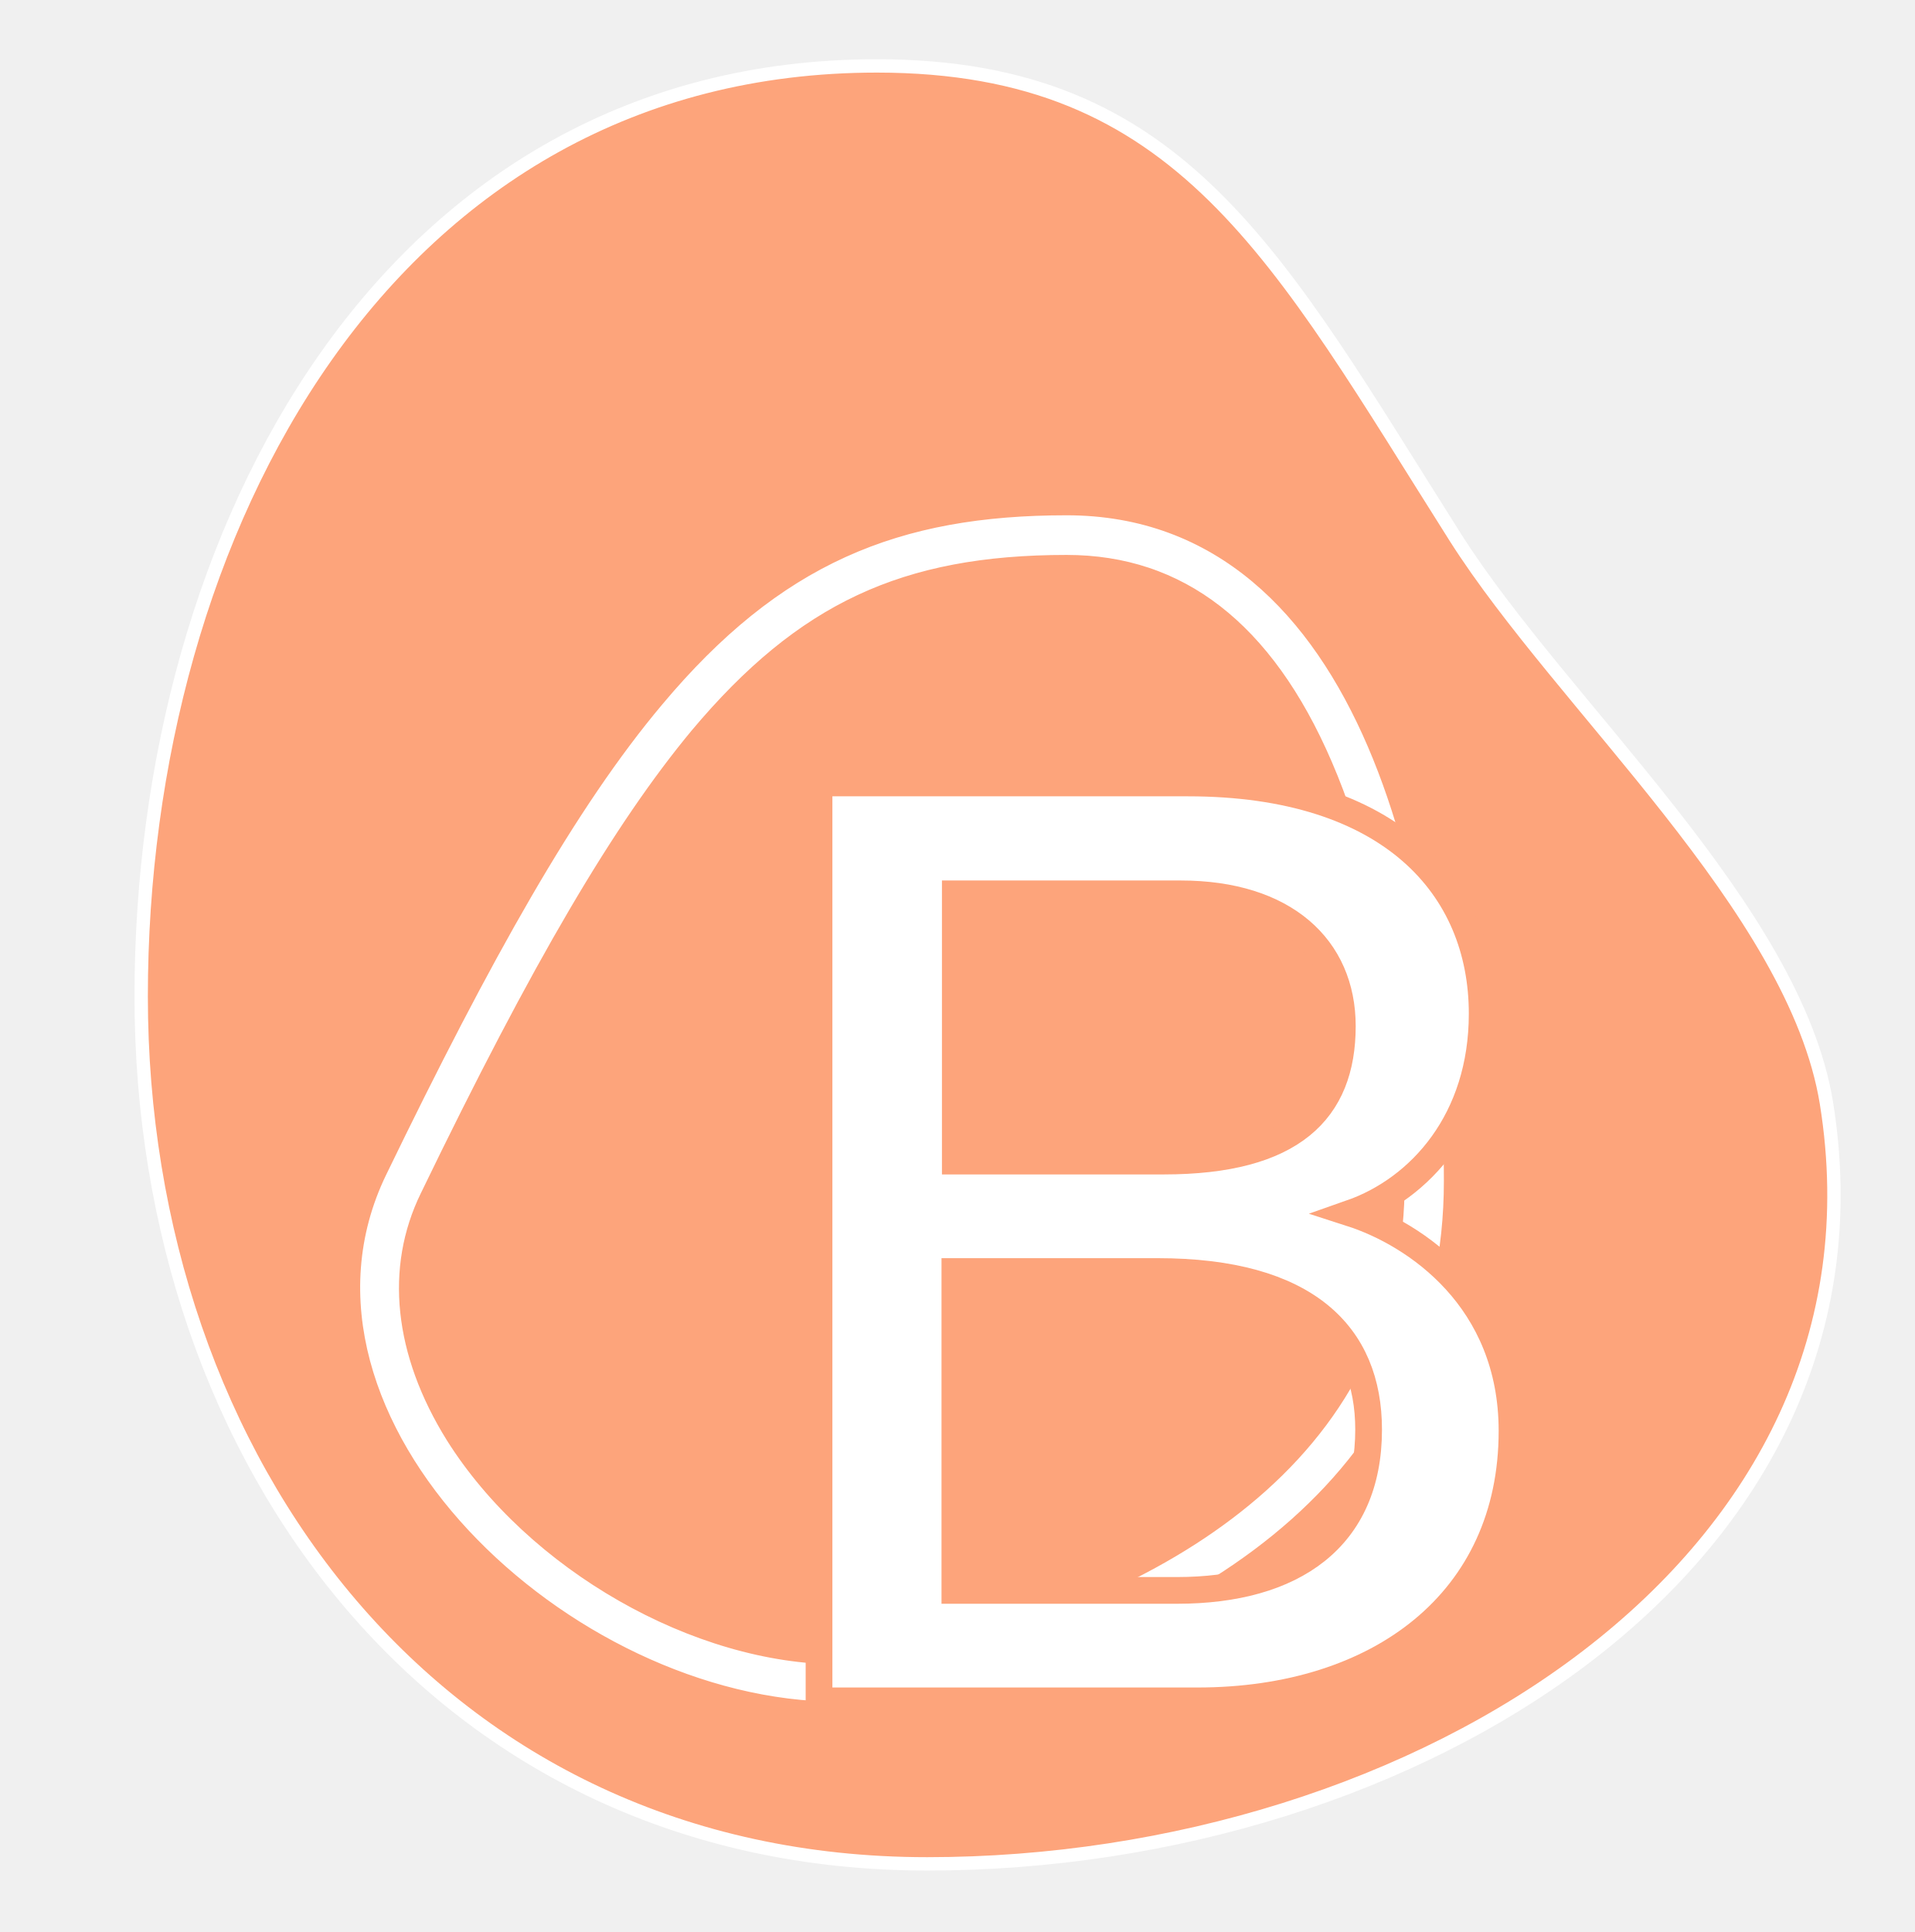
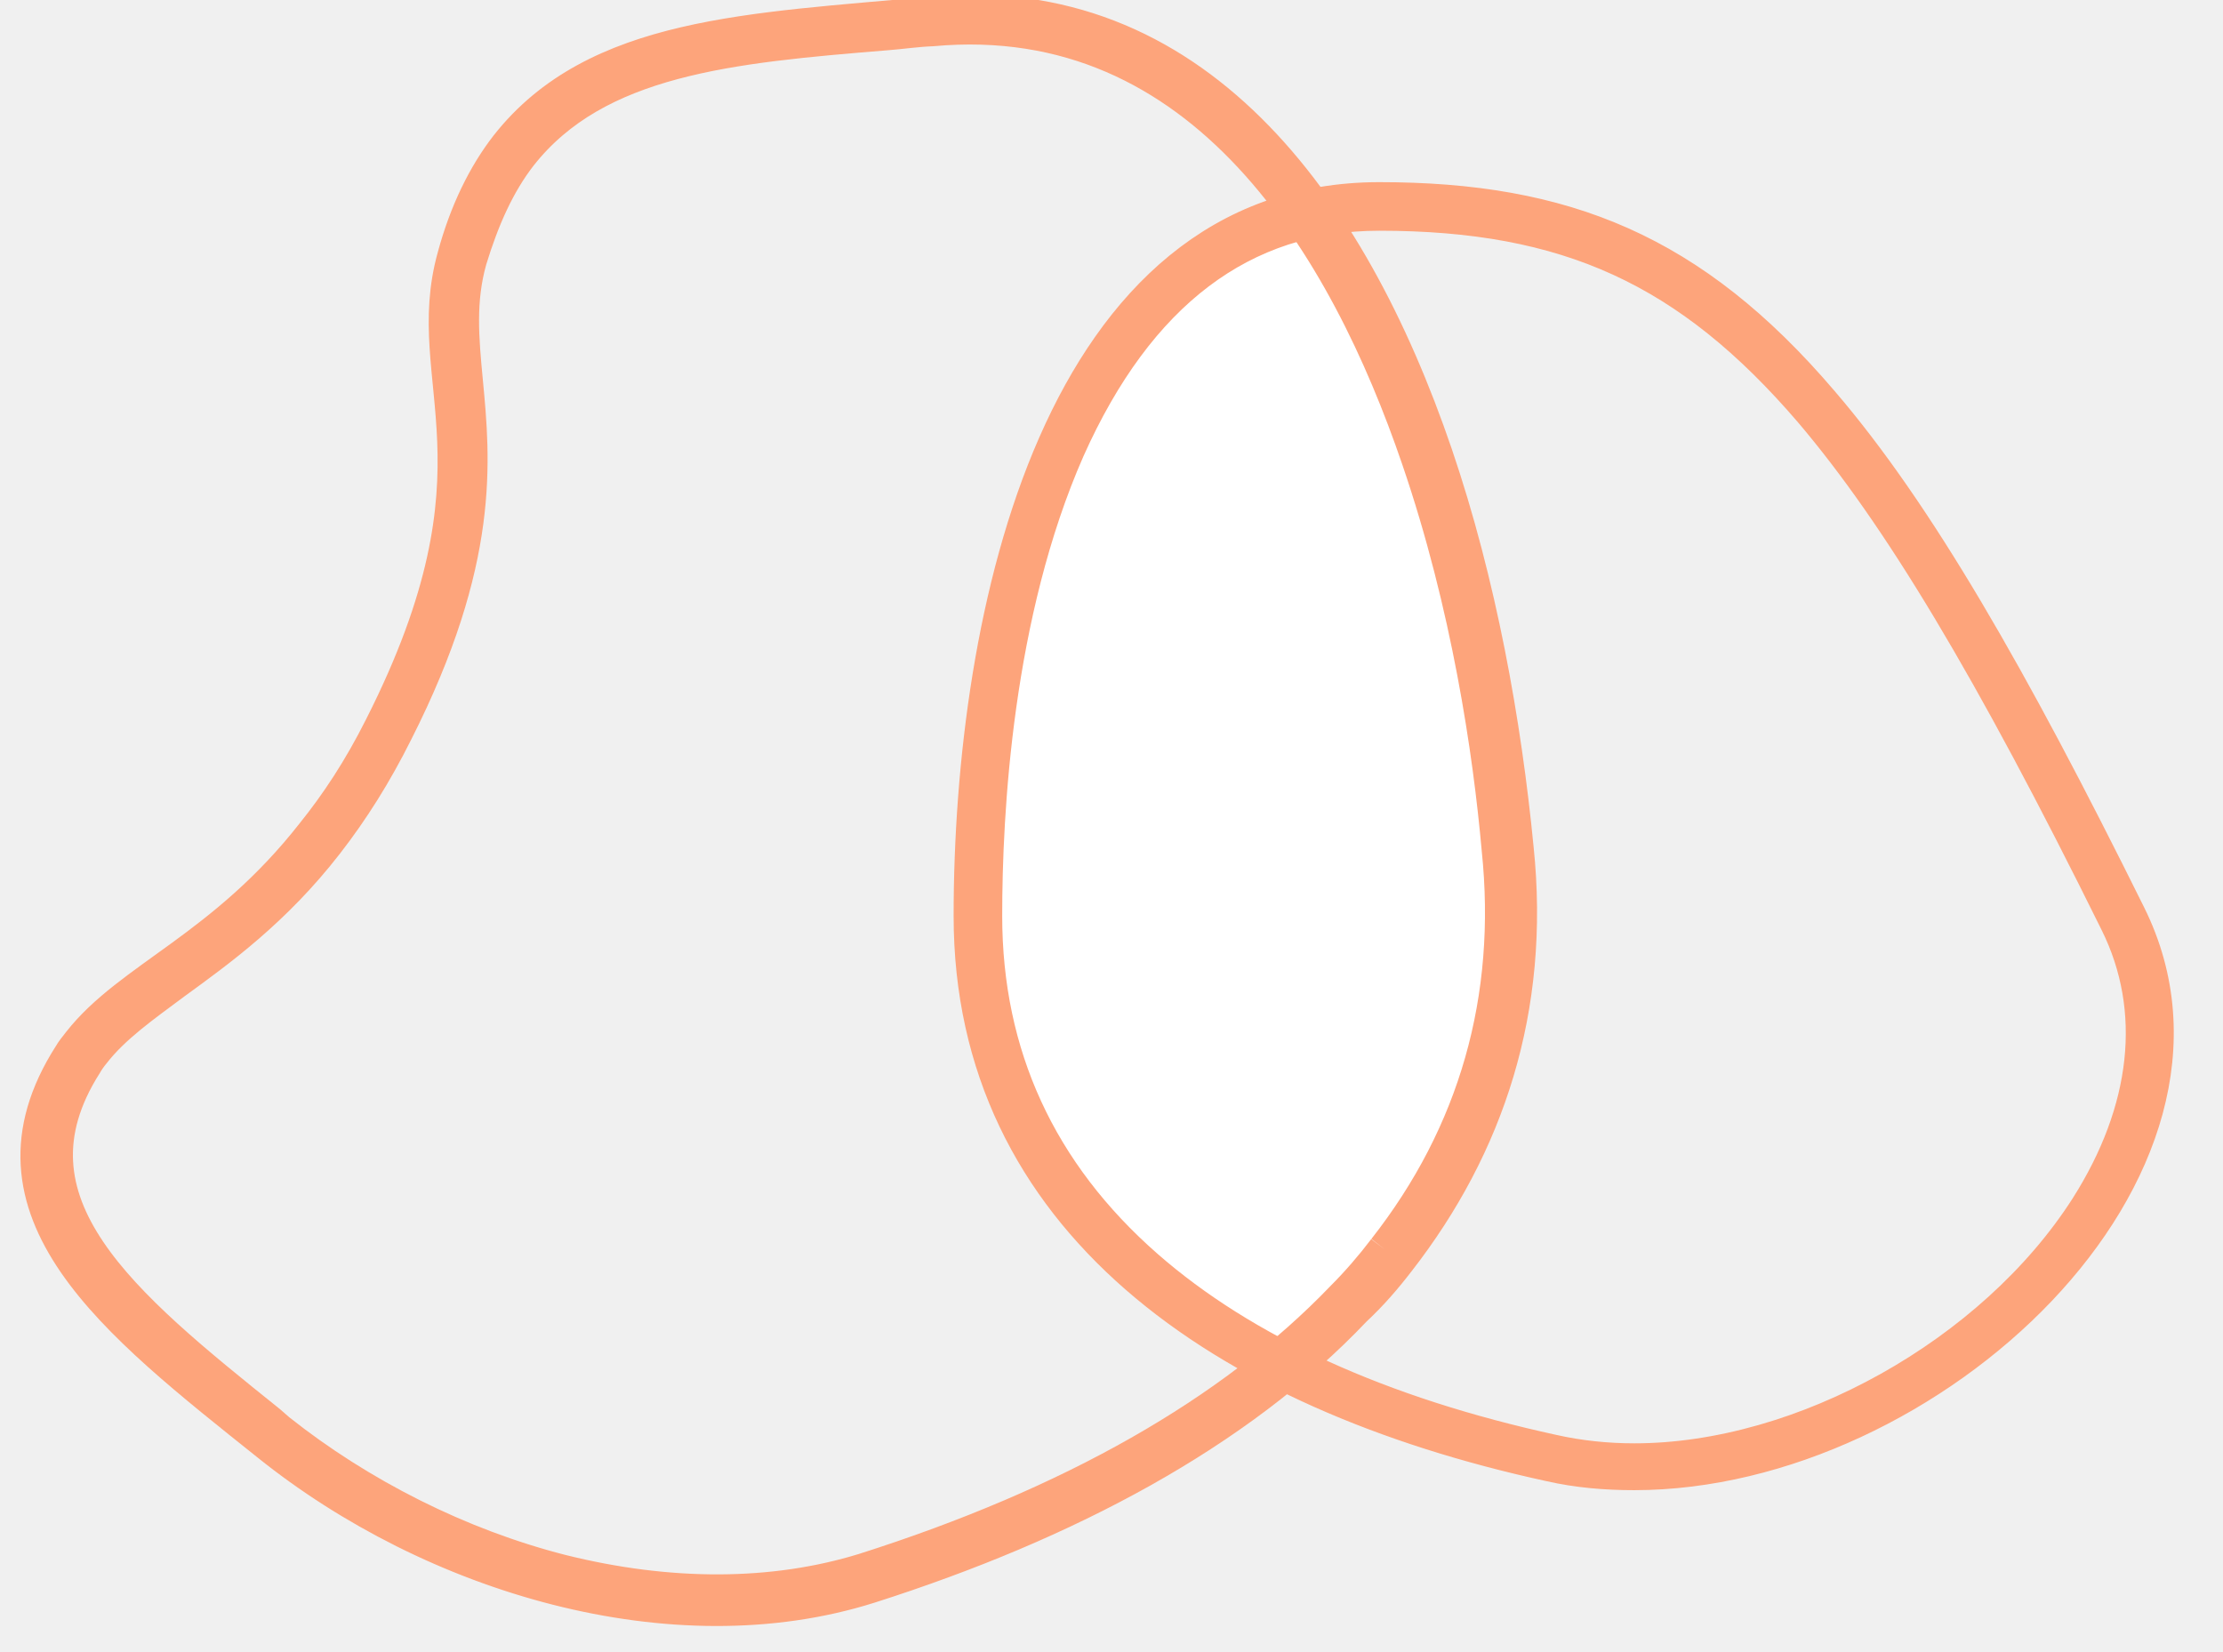
- <svg xmlns="http://www.w3.org/2000/svg" version="1.1" id="Layer_1" x="0px" y="0px" viewBox="0 0 429.9 433.8" style="enable-background:new 0 0 429.9 433.8;" xml:space="preserve">
+ <svg xmlns="http://www.w3.org/2000/svg" version="1.1" x="0px" y="0px" viewBox="0 0 384.4 285.6" style="enable-background:new 0 0 384.4 285.6;" xml:space="preserve">
  <style type="text/css">
- 	.st0{fill:#FDA47B;stroke:#FFFFFF;stroke-width:3;stroke-miterlimit:10;}
- 	.st1{fill:#FFFFFF;stroke:#FFFFFF;stroke-width:6;stroke-miterlimit:10;}
- 	.st2{fill:#FFFFFF;stroke:#FDA47B;stroke-width:6;stroke-miterlimit:10;}
+ 	.st0{display:none;}
+ 	.st1{display:inline;fill:#FD9362;}
+ 	.st2{display:inline;fill:#373735;stroke:#373735;stroke-width:3;stroke-miterlimit:10;}
+ 	.st3{display:inline;}
+ 	.st4{fill:#373735;stroke:#373735;stroke-width:3;stroke-miterlimit:10;}
+ 	.st5{fill:#FFFFFF;}
+ 	.st6{fill:none;stroke:#FDA47B;stroke-width:6;stroke-miterlimit:10;}
</style>
-   <path class="st0" d="M410.1,247.7c16.6,103.1-92.3,170.8-201.9,170.8S31.7,328.2,31.7,223.7S87.3,14.8,196.9,14.8  c68.5,0,89.9,42.7,129.9,105.9C350.8,158.5,403,203.9,410.1,247.7z" />
-   <path class="st1" d="M239.5,121.6c27.5,0,48.5,16.2,62.3,48.3c14.5,33.6,16.6,74.1,16.6,95.4c0,28.5-10.9,52.7-32.3,71.8  c-19.5,17.4-46.9,30.1-81.5,37.8c-5.2,1.2-10.6,1.8-16.2,1.8c-33.7,0-71.8-21.8-90.6-51.7c-12.4-19.9-14.7-40.6-6-58.4  c25.2-52.1,43.6-83.3,61.2-104.5C177.5,132.9,201.7,121.6,239.5,121.6 M239.5,118.7c-37,0-62.6,10.5-88.5,41.4  c-19.1,22.7-38,56.3-61.6,105c-25.1,51.8,40,114,99,114c5.7,0,11.3-0.5,16.9-1.8c65.9-14.7,115.9-50.3,115.9-112.1  S303.5,118.7,239.5,118.7L239.5,118.7z" />
-   <path class="st2" d="M183.9,175.8h82.8c45.7,0,66.1,23.5,66.1,51.8c0,23.8-13.8,39.3-29.5,44.8c14.6,4.7,36.2,19.3,36.2,48.9  c0,38.2-29.8,60.6-70.6,60.6h-85V175.8z M261.3,260.7c28.8,0,40.1-11.3,40.1-30.3c0-17.6-13-29.7-36.3-29.7h-50.6v60H261.3z   M214.5,357.1h49.8c26.1,0,43-11.8,43-36.1c0-21.3-14-35.5-47.4-35.5h-45.5v71.6L214.5,357.1L214.5,357.1z" />
+   <g id="Layer_1" class="st0">
+     <path class="st1" d="M224,234.9c1,0.7,12.7-8.5,26-25.4c7-8.9,16.5-41,13.7-63.9c-4.8-39.8-16.3-101.3-37.4-101.3   c-13.5,0-59.3,50.7-48.4,135.9C179.2,190.4,194.7,214.9,224,234.9z" />
+     <path class="st2" d="M242.2,43.3c31,0,50.8,9.3,70.9,33.2c14.4,17.4,29.5,42.9,50.2,85.6c7.1,14.6,5.2,31.6-4.9,47.9   c-15.4,24.5-46.6,42.4-74.3,42.4c-4.6,0-9-0.5-13.3-1.5c-28.4-6.3-50.8-16.7-66.8-31c-17.5-15.7-26.5-35.5-26.5-58.8   c0-17.5,1.7-50.6,13.6-78.2C202.4,56.5,219.7,43.3,242.2,43.3 M242.2,40.9c-52.5,0-67,69.4-67,120.1s41,79.8,95,91.9   c4.6,1.1,9.2,1.5,13.9,1.5c48.4,0,101.7-51,81.1-93.4c-19.3-39.9-34.8-67.4-50.5-86.1C293.5,49.5,272.5,40.9,242.2,40.9L242.2,40.9   z" />
+     <g class="st3">
+       <path class="st4" d="M243.1,216.9c-2.1,2.8-4.4,5.6-6.9,8.2c-18.1,19.3-44.5,34.6-78.6,45.7c-14.8,4.6-31.9,4.8-49.7,0.2    c-16.7-4.3-33.1-12.8-46.4-23.7L60,246c-24.1-19.7-44.7-36.8-30.2-60.1c0.4-0.7,0.8-1.3,1.3-2c3.3-4.3,8.1-7.7,13.3-11.8    c7.3-5.5,16.4-12.1,25-23.3c4.2-5.6,8-11.7,11.4-18.6c14.4-28.9,12.7-45.6,11.5-58.9c-0.6-7.1-1.2-13.4,0.6-20.3    c2.1-7,4.6-12.8,8.3-17.6c12.5-16.3,34.5-18.3,60.1-20.5c2.5-0.2,5-0.6,7.5-0.7c44.7-4.1,68.1,36.9,79.8,72    c8.3,24.6,11.8,49.2,13.2,65.4C264.3,174.9,258,197.5,243.1,216.9 M245.3,218.7c14.6-19.1,22.1-42,19.3-69c-2-21-6.1-44.4-13.3-66    c-14.2-42.3-39.9-77.9-82.6-73.9C139.1,12.6,113.5,13.1,99,32c-3.6,4.8-6.6,10.9-8.7,18.5c-5.8,21.2,9.8,35-12,78.8    c-3.5,7.1-7.3,13-11.2,18c-14.7,19.2-30.1,24.3-38.3,35c-0.6,0.8-1.1,1.4-1.5,2.2c-16.3,26,7.4,44.7,32.4,65.2    c27.1,22.2,66.4,34.2,98.5,23.9c32.4-10.5,60.4-25.8,79.6-46.4C240.8,224.4,243.1,221.6,245.3,218.7L245.3,218.7z" />
+     </g>
+   </g>
+   <g id="Layer_2">
+     <path class="st5" d="M219.4,234.7c1.1,0.7,13.4-8.7,27.4-26.2c7.3-9.1,17.4-42.3,14.4-66C256.1,101.4,244,38,221.8,38   c-14.2,0-62.5,52.4-51,140.2C172.2,188.7,188.5,214,219.4,234.7z" />
+     <path class="st6" d="M238.5,36.9c32.6,0,53.6,9.6,74.7,34.2c15.2,17.9,31.1,44.3,52.9,88.4c7.5,15.1,5.5,32.6-5.2,49.4   c-16.2,25.3-49.1,43.7-78.3,43.7c-4.8,0-9.5-0.5-14-1.5c-29.9-6.5-53.6-17.3-70.4-32c-18.5-16.2-27.9-36.6-27.9-60.7   c0-18,1.8-52.3,14.3-80.7C196.7,50.6,214.8,36.9,238.5,36.9 M238.5,34.5c-55.3,0-70.6,71.6-70.6,123.9s43.2,82.4,100.1,94.8   c4.8,1.1,9.7,1.5,14.6,1.5c51,0,107.2-52.6,85.5-96.4c-20.4-41.2-36.7-69.6-53.2-88.8C292.6,43.4,270.5,34.5,238.5,34.5L238.5,34.5   z" />
+     <g>
+       <path class="st6" d="M239.5,216.1c-2.2,2.9-4.7,5.8-7.3,8.4c-19.1,19.9-46.9,35.7-82.8,47.1c-15.6,4.8-33.6,4.9-52.4,0.2    c-17.6-4.5-34.8-13.2-48.9-24.4l-1.6-1.4c-25.4-20.4-47.1-37.9-31.8-62c0.4-0.7,0.9-1.4,1.4-2c3.5-4.5,8.5-8,14-12.1    c7.7-5.6,17.3-12.5,26.3-24.1c4.5-5.8,8.4-12,12-19.2c15.1-29.8,13.4-47,12.1-60.7c-0.7-7.4-1.3-13.9,0.7-21    c2.2-7.2,4.9-13.2,8.7-18.1c13.2-16.8,36.4-18.9,63.4-21.1c2.6-0.2,5.2-0.6,7.9-0.7c47.1-4.3,71.7,38,84.1,74.3    c8.7,25.4,12.4,50.7,13.9,67.5C261.9,172.7,255.2,196.1,239.5,216.1 M241.8,217.9c15.3-19.7,23.3-43.4,20.4-71.2    c-2.1-21.6-6.4-45.8-14-68.1c-14.9-43.7-42-80.4-87.1-76.2c-31.1,2.9-58.1,3.4-73.4,22.9c-3.8,4.9-7,11.3-9.1,19.1    c-6.1,21.8,10.3,36.1-12.6,81.3c-3.7,7.4-7.7,13.4-11.8,18.5c-15.5,19.8-31.7,25-40.4,36.1c-0.7,0.9-1.2,1.5-1.6,2.2    c-17.2,26.9,7.8,46.1,34.2,67.2c28.5,22.9,70,35.3,103.9,24.6c34.2-10.9,63.7-26.6,83.9-47.9C237,223.8,239.5,220.9,241.8,217.9    L241.8,217.9z" />
+     </g>
+   </g>
</svg>
